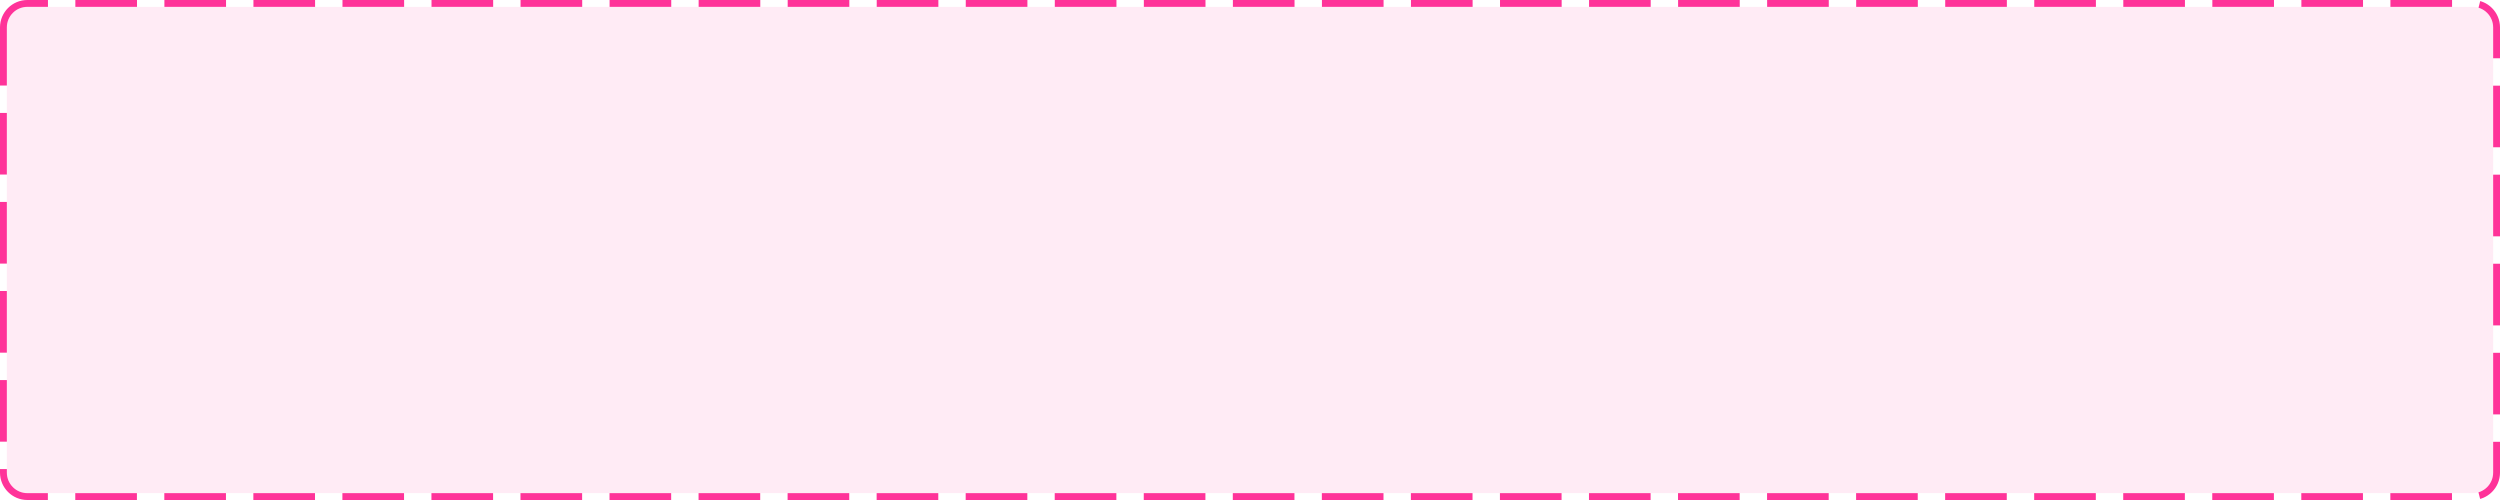
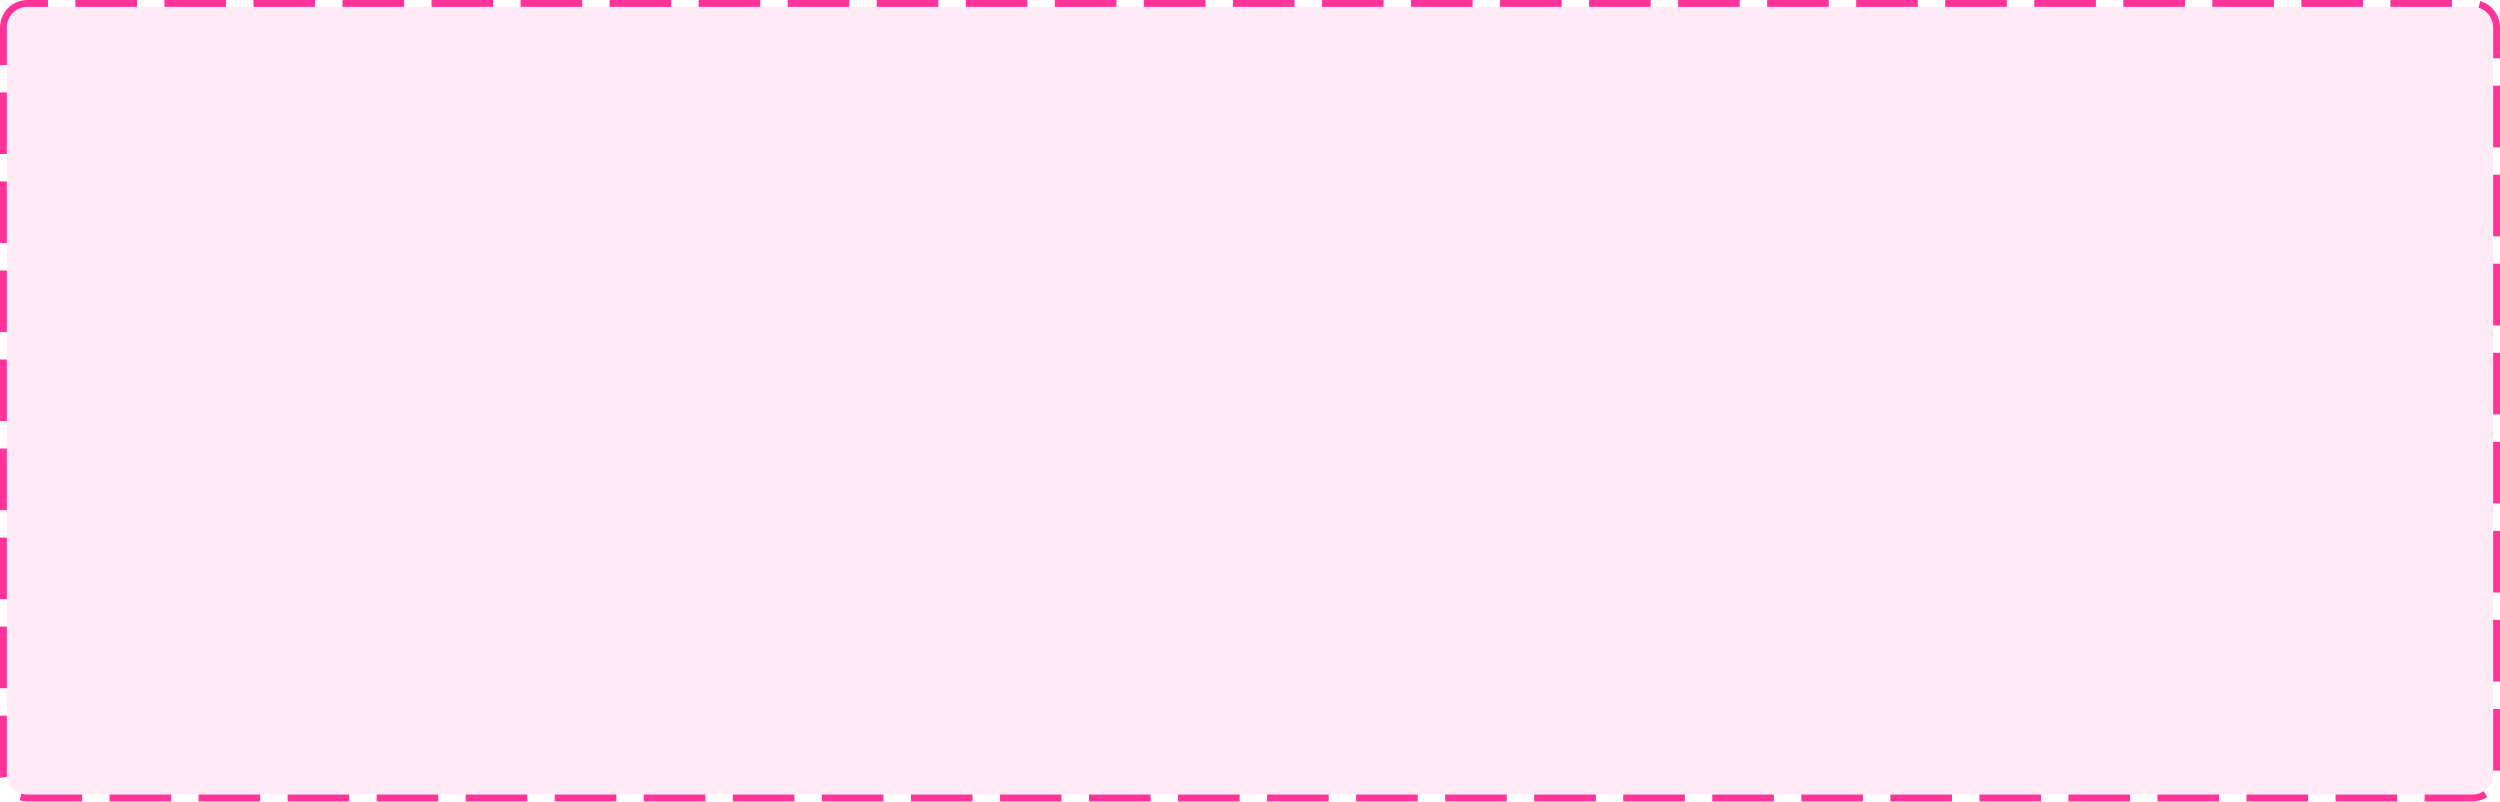
- <svg xmlns="http://www.w3.org/2000/svg" version="1.1" width="365px" height="73px">
-   <g transform="matrix(1 0 0 1 -638 -1996 )">
-     <path d="M 639 2000  A 3 3 0 0 1 642 1997 L 999 1997  A 3 3 0 0 1 1002 2000 L 1002 2065  A 3 3 0 0 1 999 2068 L 642 2068  A 3 3 0 0 1 639 2065 L 639 2000  Z " fill-rule="nonzero" fill="#ff3399" stroke="none" fill-opacity="0.098" />
-     <path d="M 638.5 2000  A 3.5 3.5 0 0 1 642 1996.5 L 999 1996.5  A 3.5 3.5 0 0 1 1002.5 2000 L 1002.5 2065  A 3.5 3.5 0 0 1 999 2068.5 L 642 2068.5  A 3.5 3.5 0 0 1 638.5 2065 L 638.5 2000  Z " stroke-width="1" stroke-dasharray="9,4" stroke="#ff3399" fill="none" stroke-dashoffset="0.5" />
+ <svg xmlns="http://www.w3.org/2000/svg" version="1.1" width="365px" height="117px">
+   <g transform="matrix(1 0 0 1 -638 -1432 )">
+     <path d="M 639 1436  A 3 3 0 0 1 642 1433 L 999 1433  A 3 3 0 0 1 1002 1436 L 1002 1545  A 3 3 0 0 1 999 1548 L 642 1548  A 3 3 0 0 1 639 1545 L 639 1436  Z " fill-rule="nonzero" fill="#ff3399" stroke="none" fill-opacity="0.098" />
+     <path d="M 638.5 1436  A 3.5 3.5 0 0 1 642 1432.5 L 999 1432.5  A 3.5 3.5 0 0 1 1002.5 1436 L 1002.5 1545  A 3.5 3.5 0 0 1 999 1548.5 L 642 1548.5  A 3.5 3.5 0 0 1 638.5 1545 L 638.5 1436  Z " stroke-width="1" stroke-dasharray="9,4" stroke="#ff3399" fill="none" stroke-dashoffset="0.5" />
  </g>
</svg>
